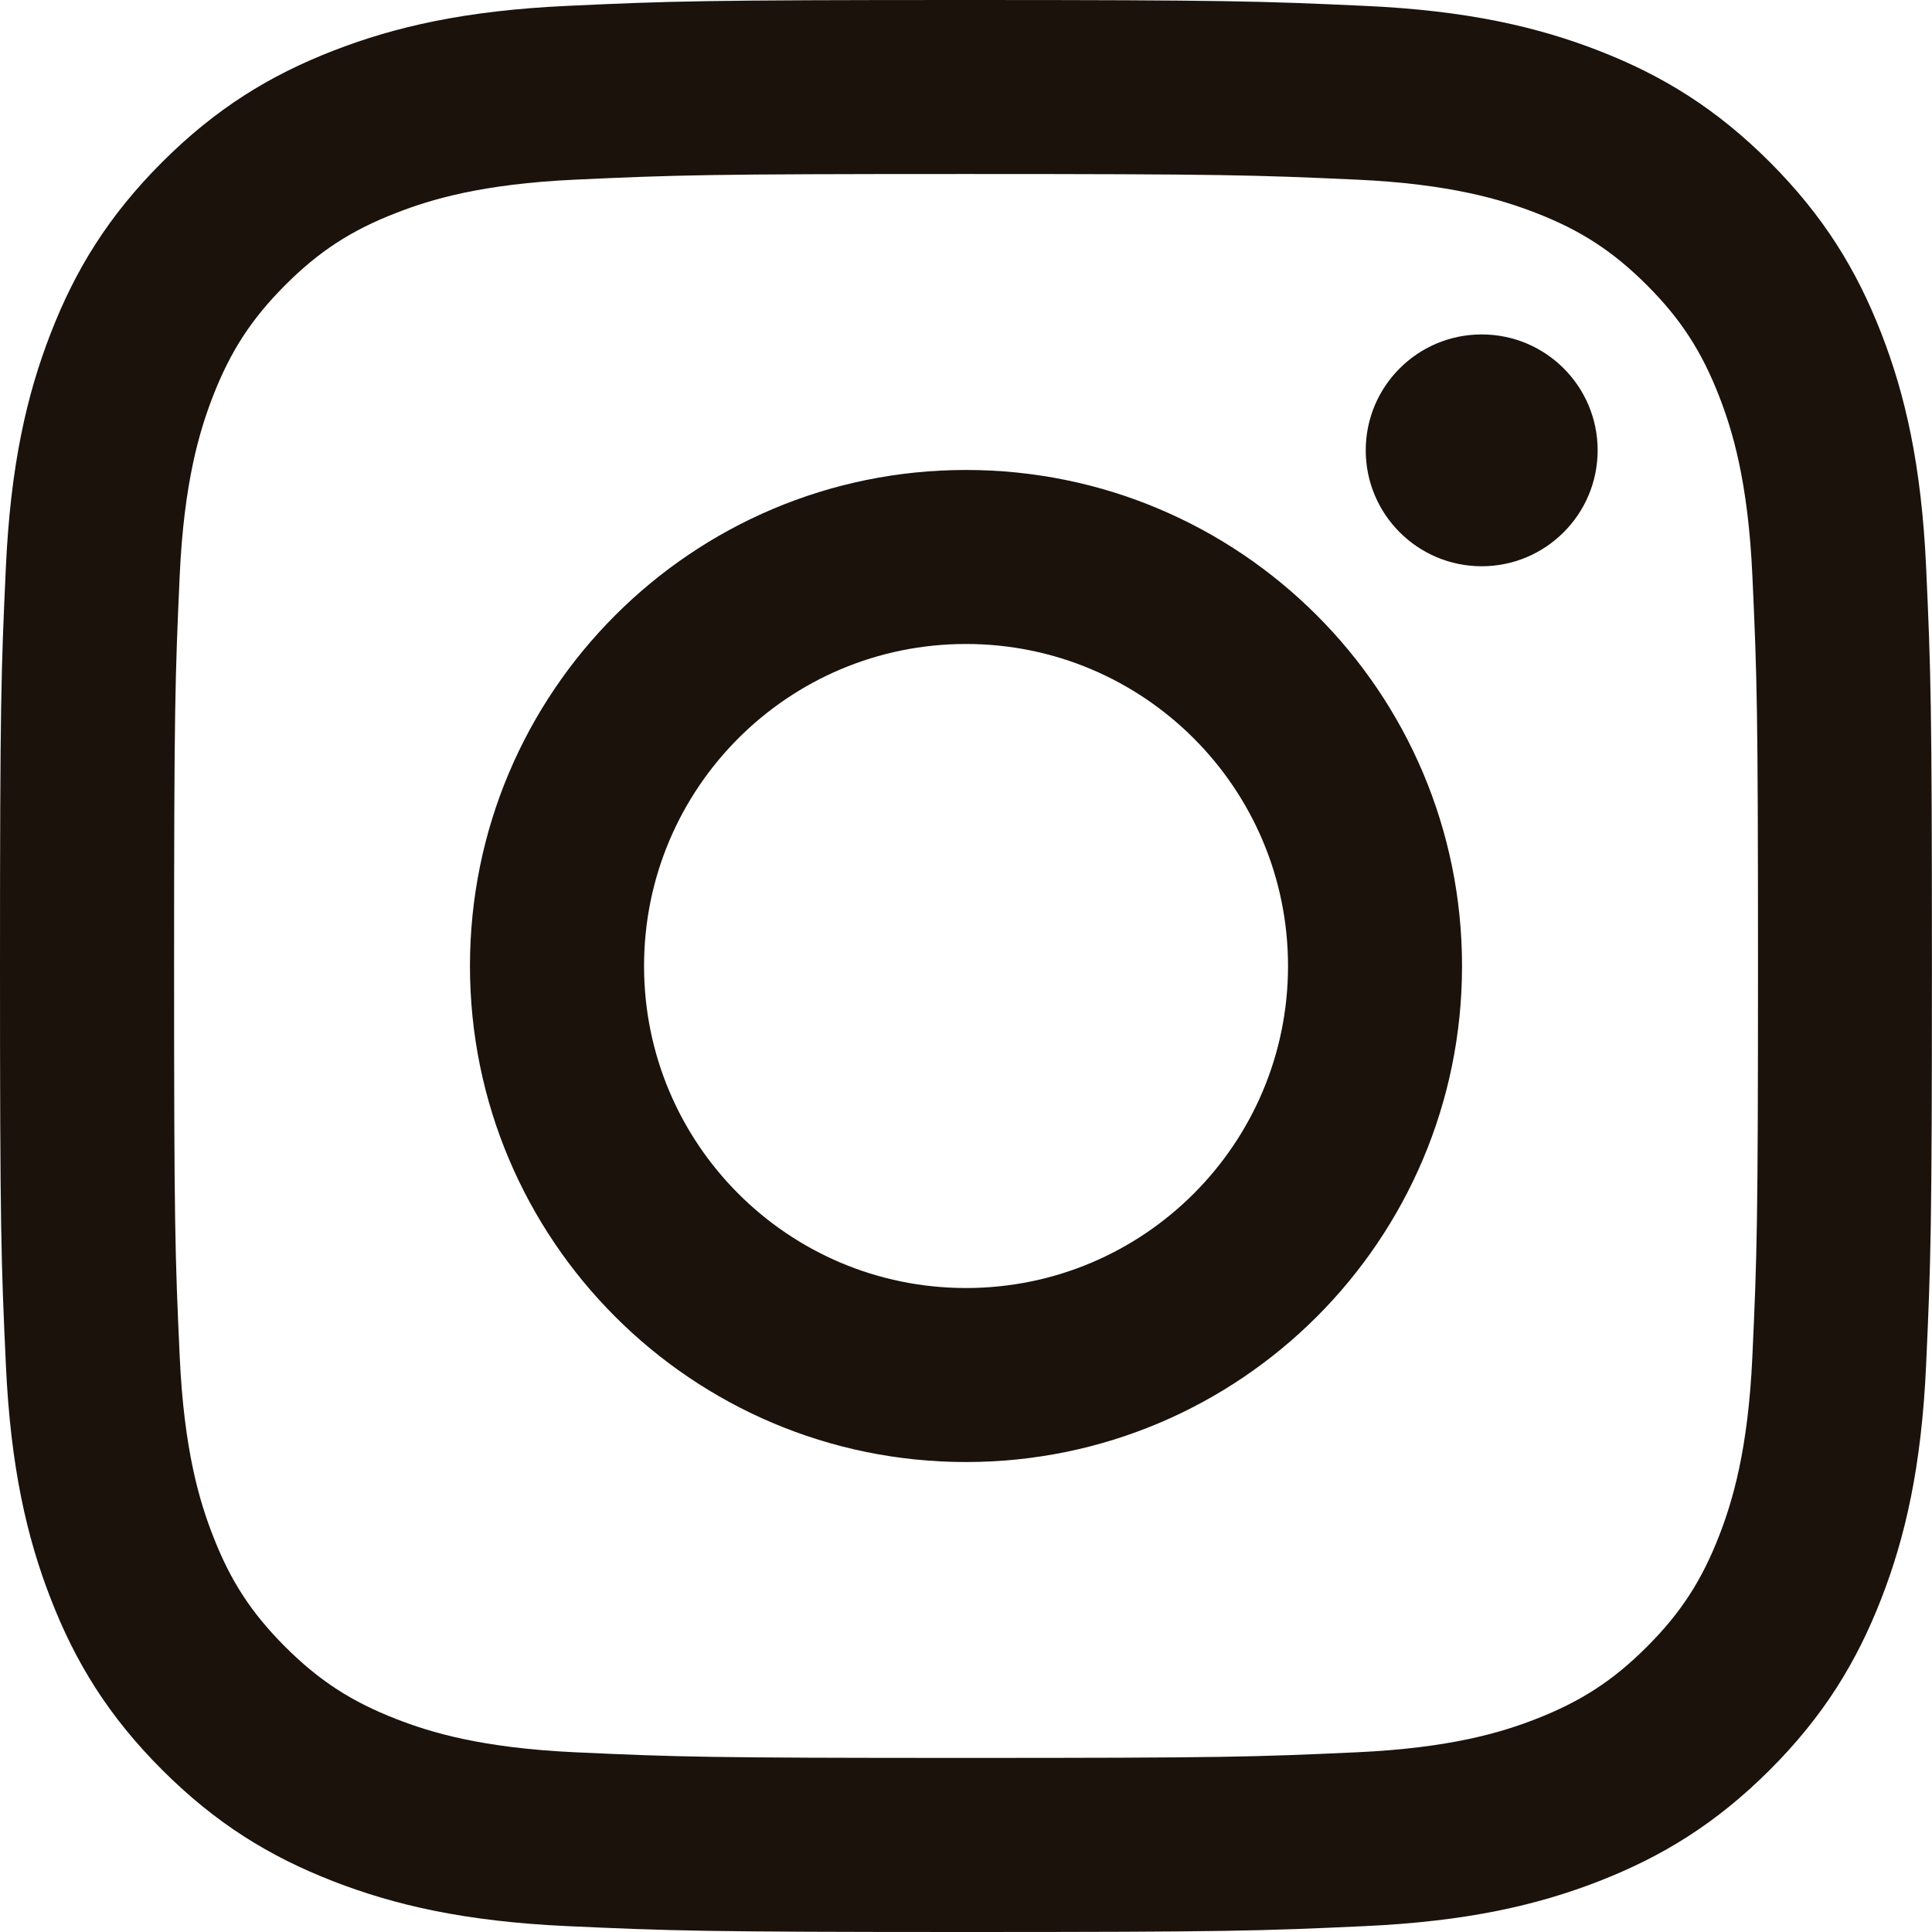
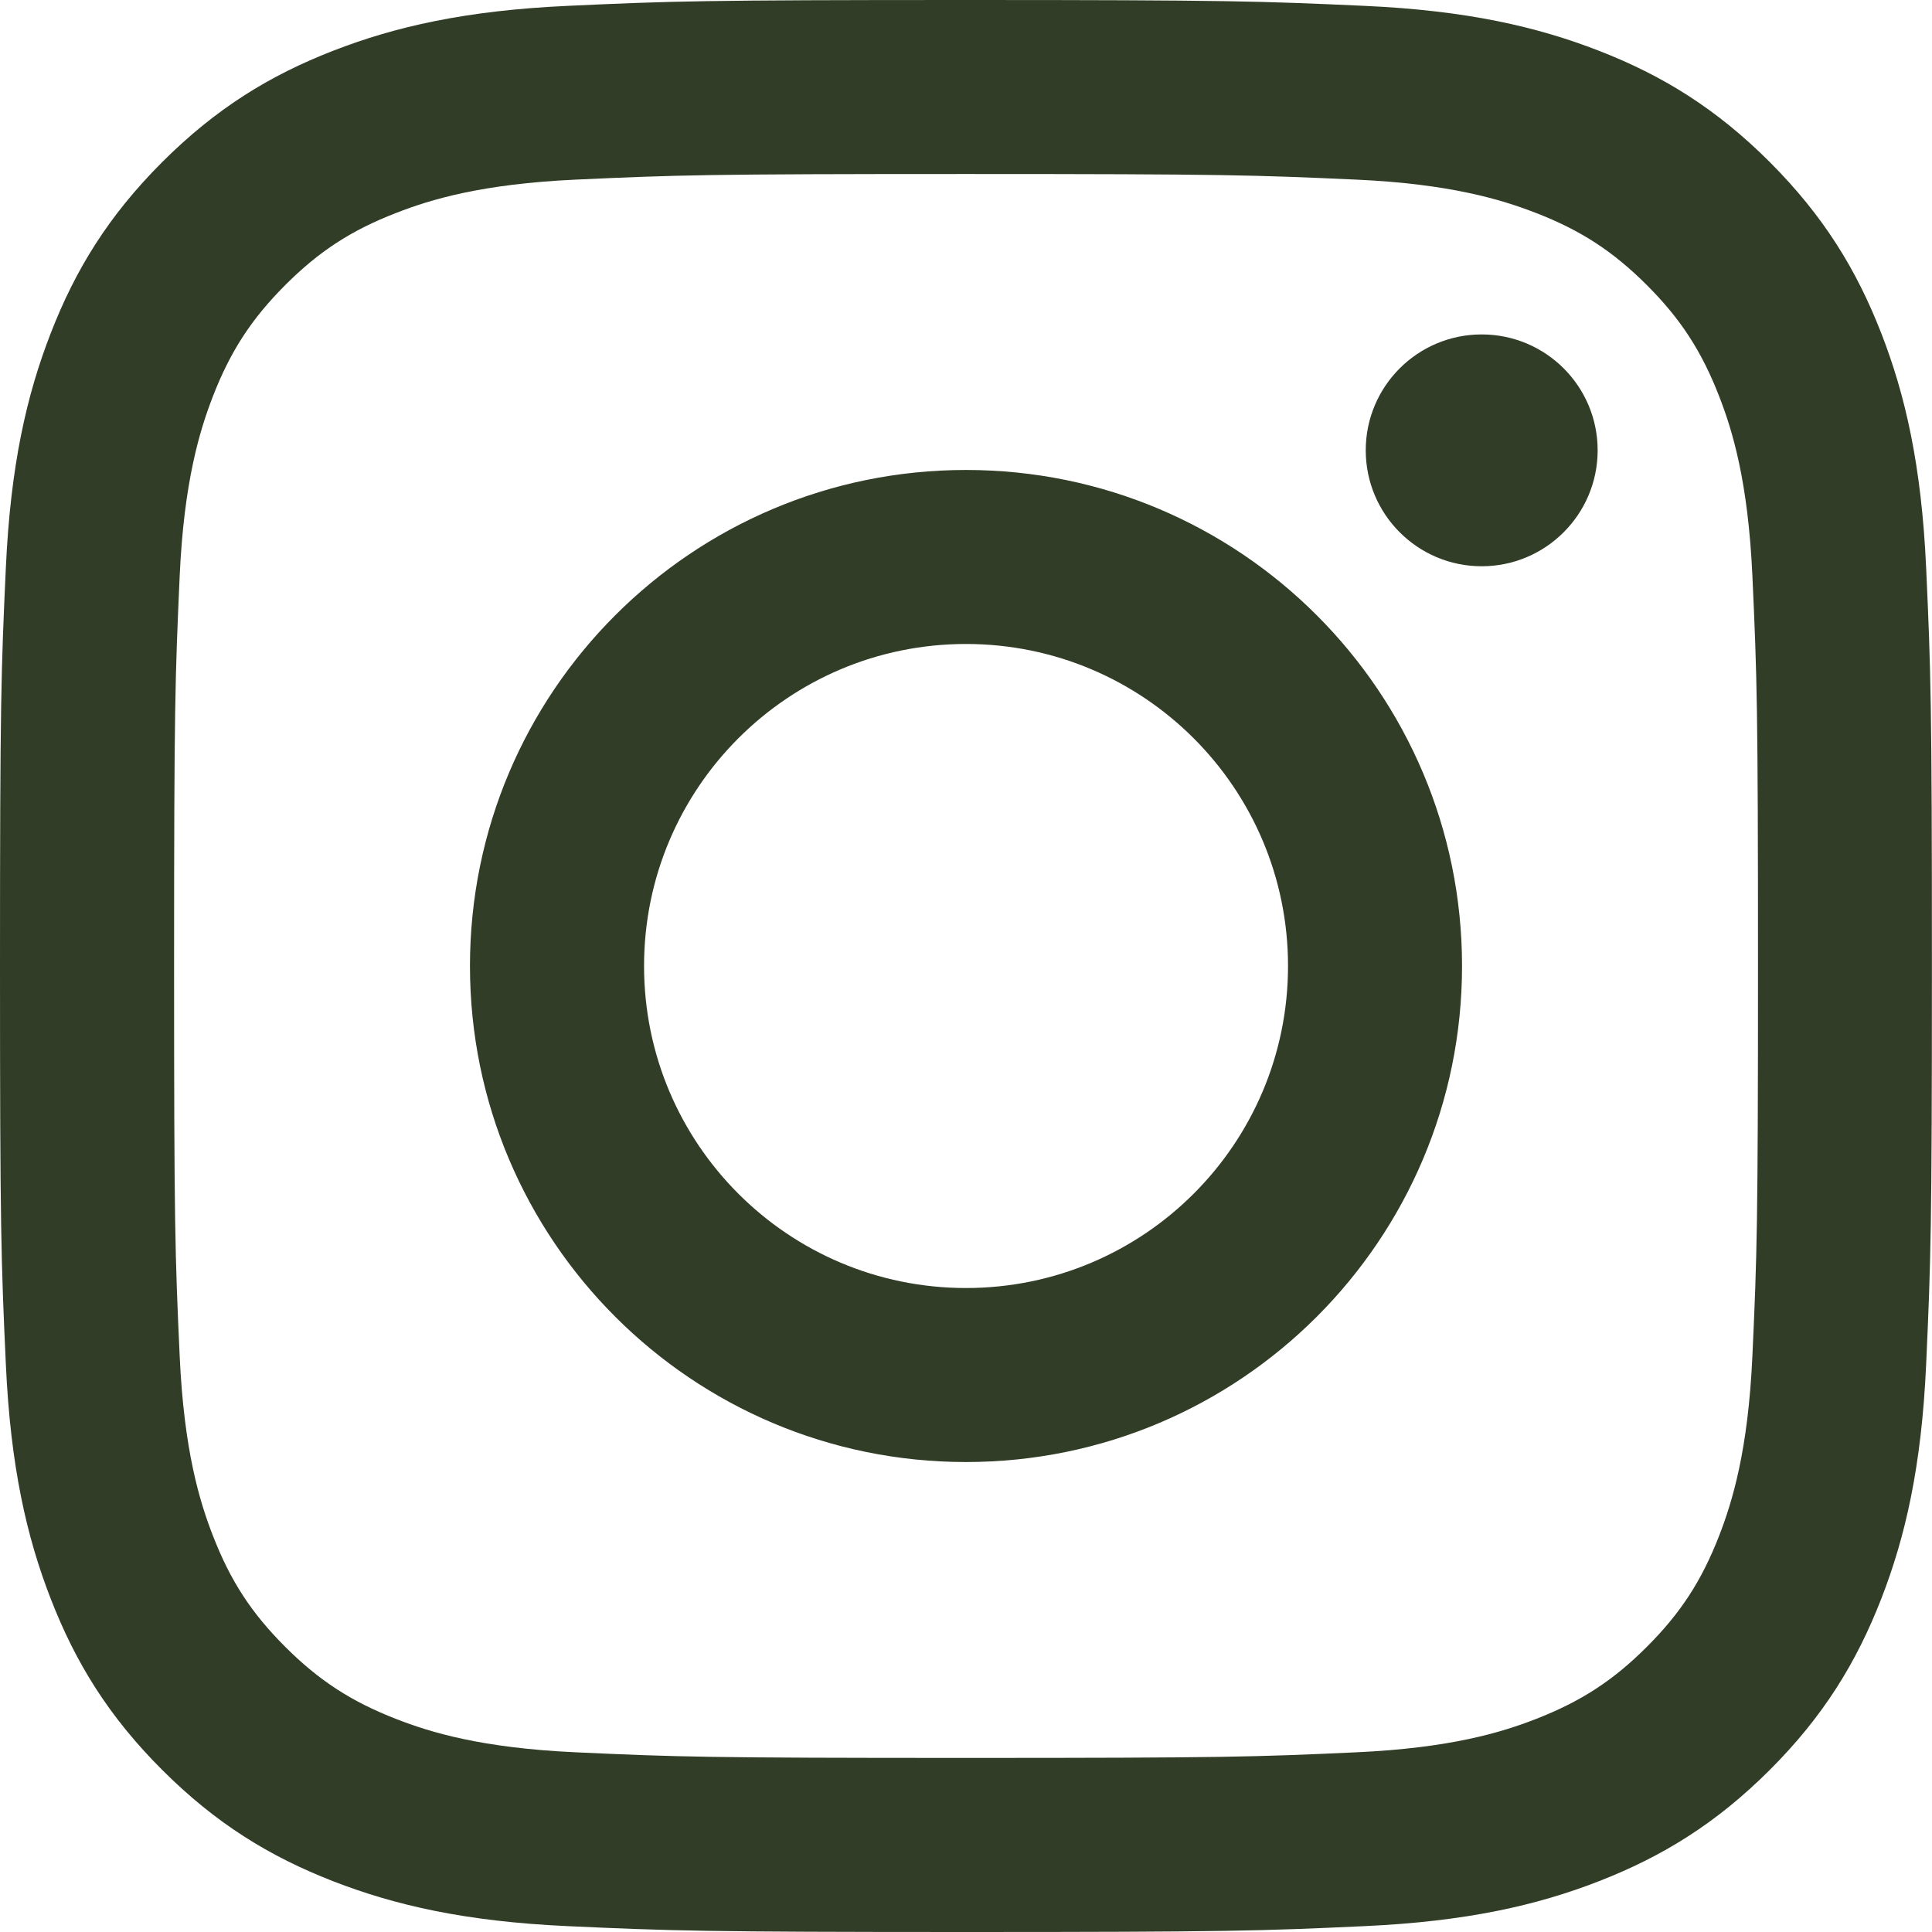
- <svg xmlns="http://www.w3.org/2000/svg" fill="rgb(26, 18, 11)" width="800px" height="800px" viewBox="0 0 2476 2476">
+ <svg xmlns="http://www.w3.org/2000/svg" fill="rgb(49, 61, 38)" width="800px" height="800px" viewBox="0 0 2476 2476">
  <path d="M825.4 1238c0-227.9 184.7-412.7 412.6-412.7 227.9 0 412.7 184.8 412.7 412.7 0 227.9-184.8 412.7-412.7 412.7-227.9 0-412.6-184.8-412.6-412.7m-223.1 0c0 351.1 284.6 635.7 635.7 635.7s635.7-284.6 635.7-635.7-284.6-635.7-635.7-635.7S602.3 886.9 602.3 1238m1148-660.9c0 82 66.5 148.6 148.6 148.6 82 0 148.6-66.6 148.6-148.6s-66.5-148.5-148.6-148.5-148.6 66.5-148.6 148.5M737.8 2245.7c-120.7-5.5-186.3-25.6-229.9-42.6-57.8-22.5-99-49.3-142.4-92.6-43.3-43.3-70.2-84.5-92.6-142.3-17-43.6-37.1-109.2-42.6-229.9-6-130.5-7.2-169.7-7.2-500.3s1.3-369.7 7.2-500.3c5.5-120.7 25.7-186.2 42.6-229.9 22.5-57.8 49.3-99 92.6-142.4 43.3-43.3 84.5-70.2 142.4-92.6 43.6-17 109.2-37.1 229.9-42.6 130.5-6 169.7-7.2 500.2-7.2 330.6 0 369.7 1.3 500.3 7.2 120.7 5.5 186.2 25.7 229.9 42.6 57.8 22.4 99 49.3 142.4 92.6 43.3 43.3 70.1 84.6 92.6 142.4 17 43.6 37.1 109.2 42.6 229.9 6 130.6 7.2 169.7 7.2 500.3 0 330.5-1.2 369.7-7.2 500.3-5.5 120.7-25.7 186.3-42.6 229.9-22.5 57.8-49.3 99-92.6 142.3-43.3 43.3-84.6 70.1-142.4 92.6-43.6 17-109.2 37.1-229.9 42.6-130.5 6-169.7 7.2-500.3 7.2-330.5 0-369.7-1.2-500.2-7.2M727.6 7.5c-131.8 6-221.8 26.9-300.5 57.5-81.4 31.6-150.4 74-219.3 142.8C139 276.6 96.6 345.6 65 427.1 34.4 505.8 13.5 595.8 7.5 727.6 1.4 859.6 0 901.8 0 1238s1.4 378.4 7.5 510.4c6 131.8 26.9 221.8 57.5 300.5 31.6 81.4 73.9 150.5 142.8 219.3 68.8 68.8 137.8 111.1 219.3 142.8 78.8 30.6 168.7 51.5 300.5 57.5 132.1 6 174.2 7.5 510.4 7.5 336.3 0 378.4-1.4 510.4-7.5 131.8-6 221.8-26.9 300.5-57.5 81.4-31.7 150.4-74 219.3-142.8 68.8-68.8 111.1-137.9 142.8-219.3 30.6-78.7 51.6-168.7 57.5-300.5 6-132.1 7.4-174.2 7.4-510.4s-1.4-378.4-7.4-510.4c-6-131.8-26.9-221.8-57.5-300.5-31.7-81.4-74-150.4-142.8-219.3C2199.4 139 2130.3 96.6 2049 65c-78.8-30.6-168.8-51.6-300.5-57.5-132-6-174.2-7.5-510.4-7.5-336.3 0-378.4 1.4-510.5 7.5" />
</svg>
